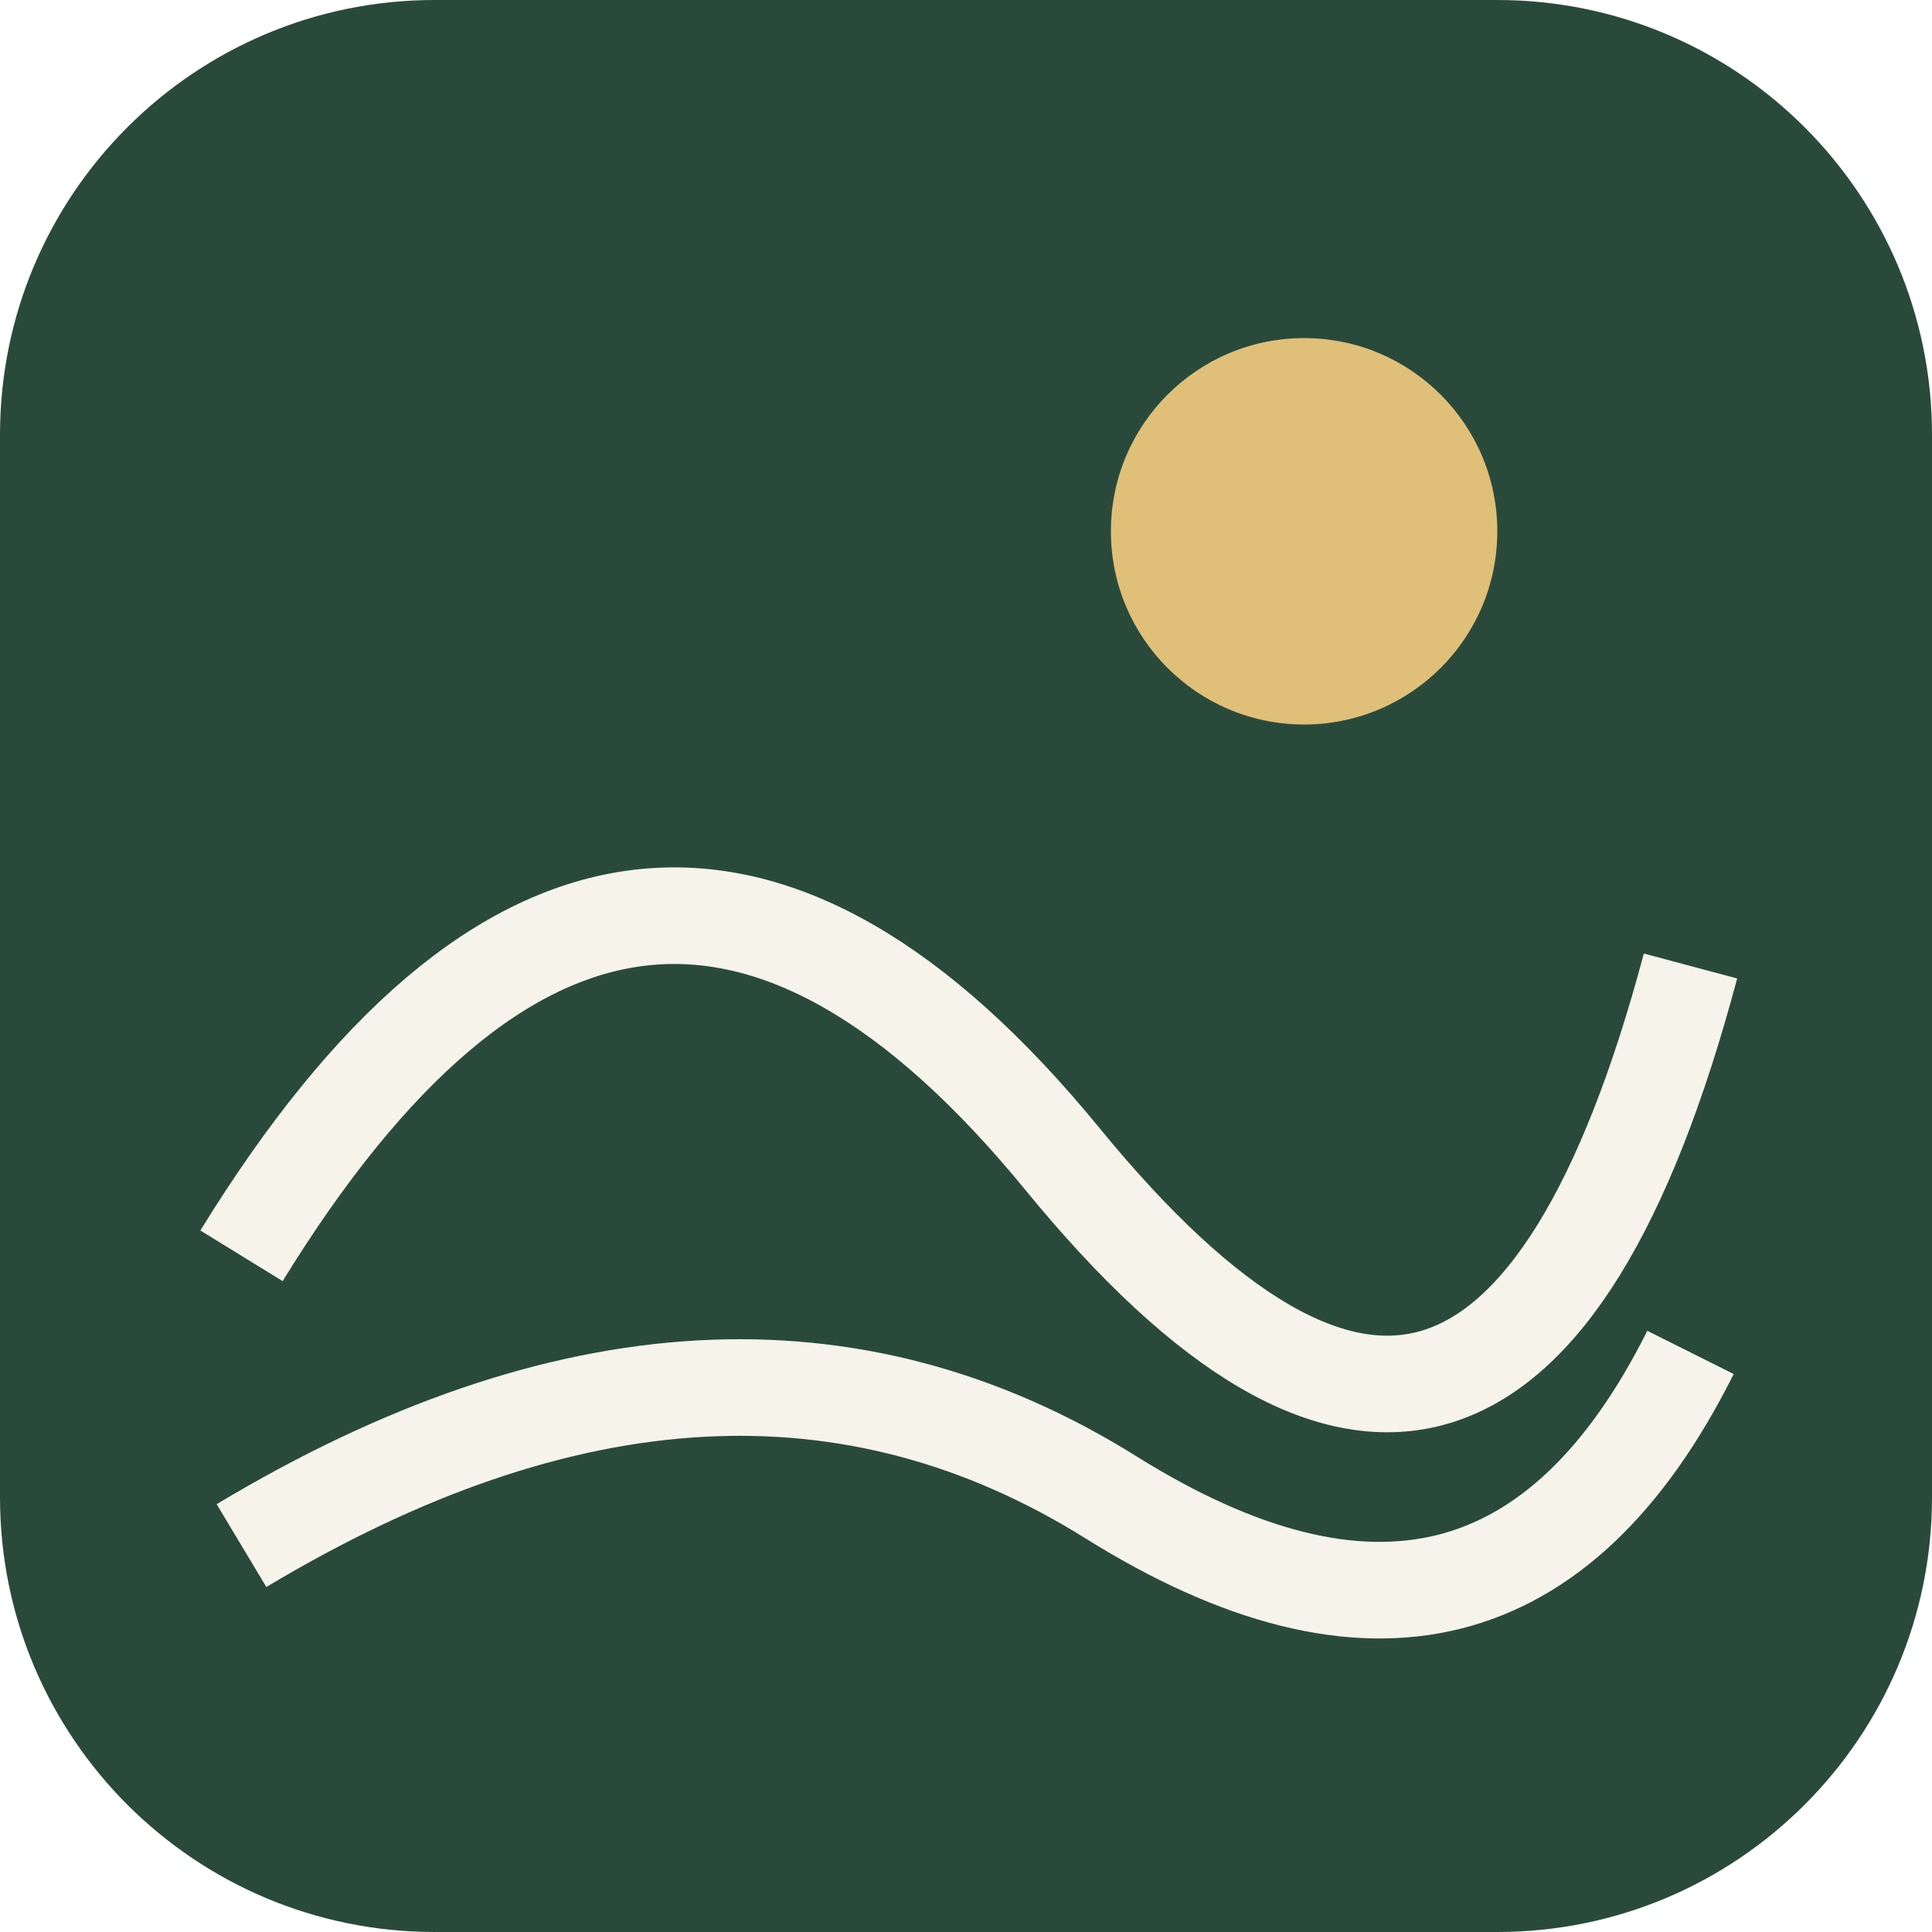
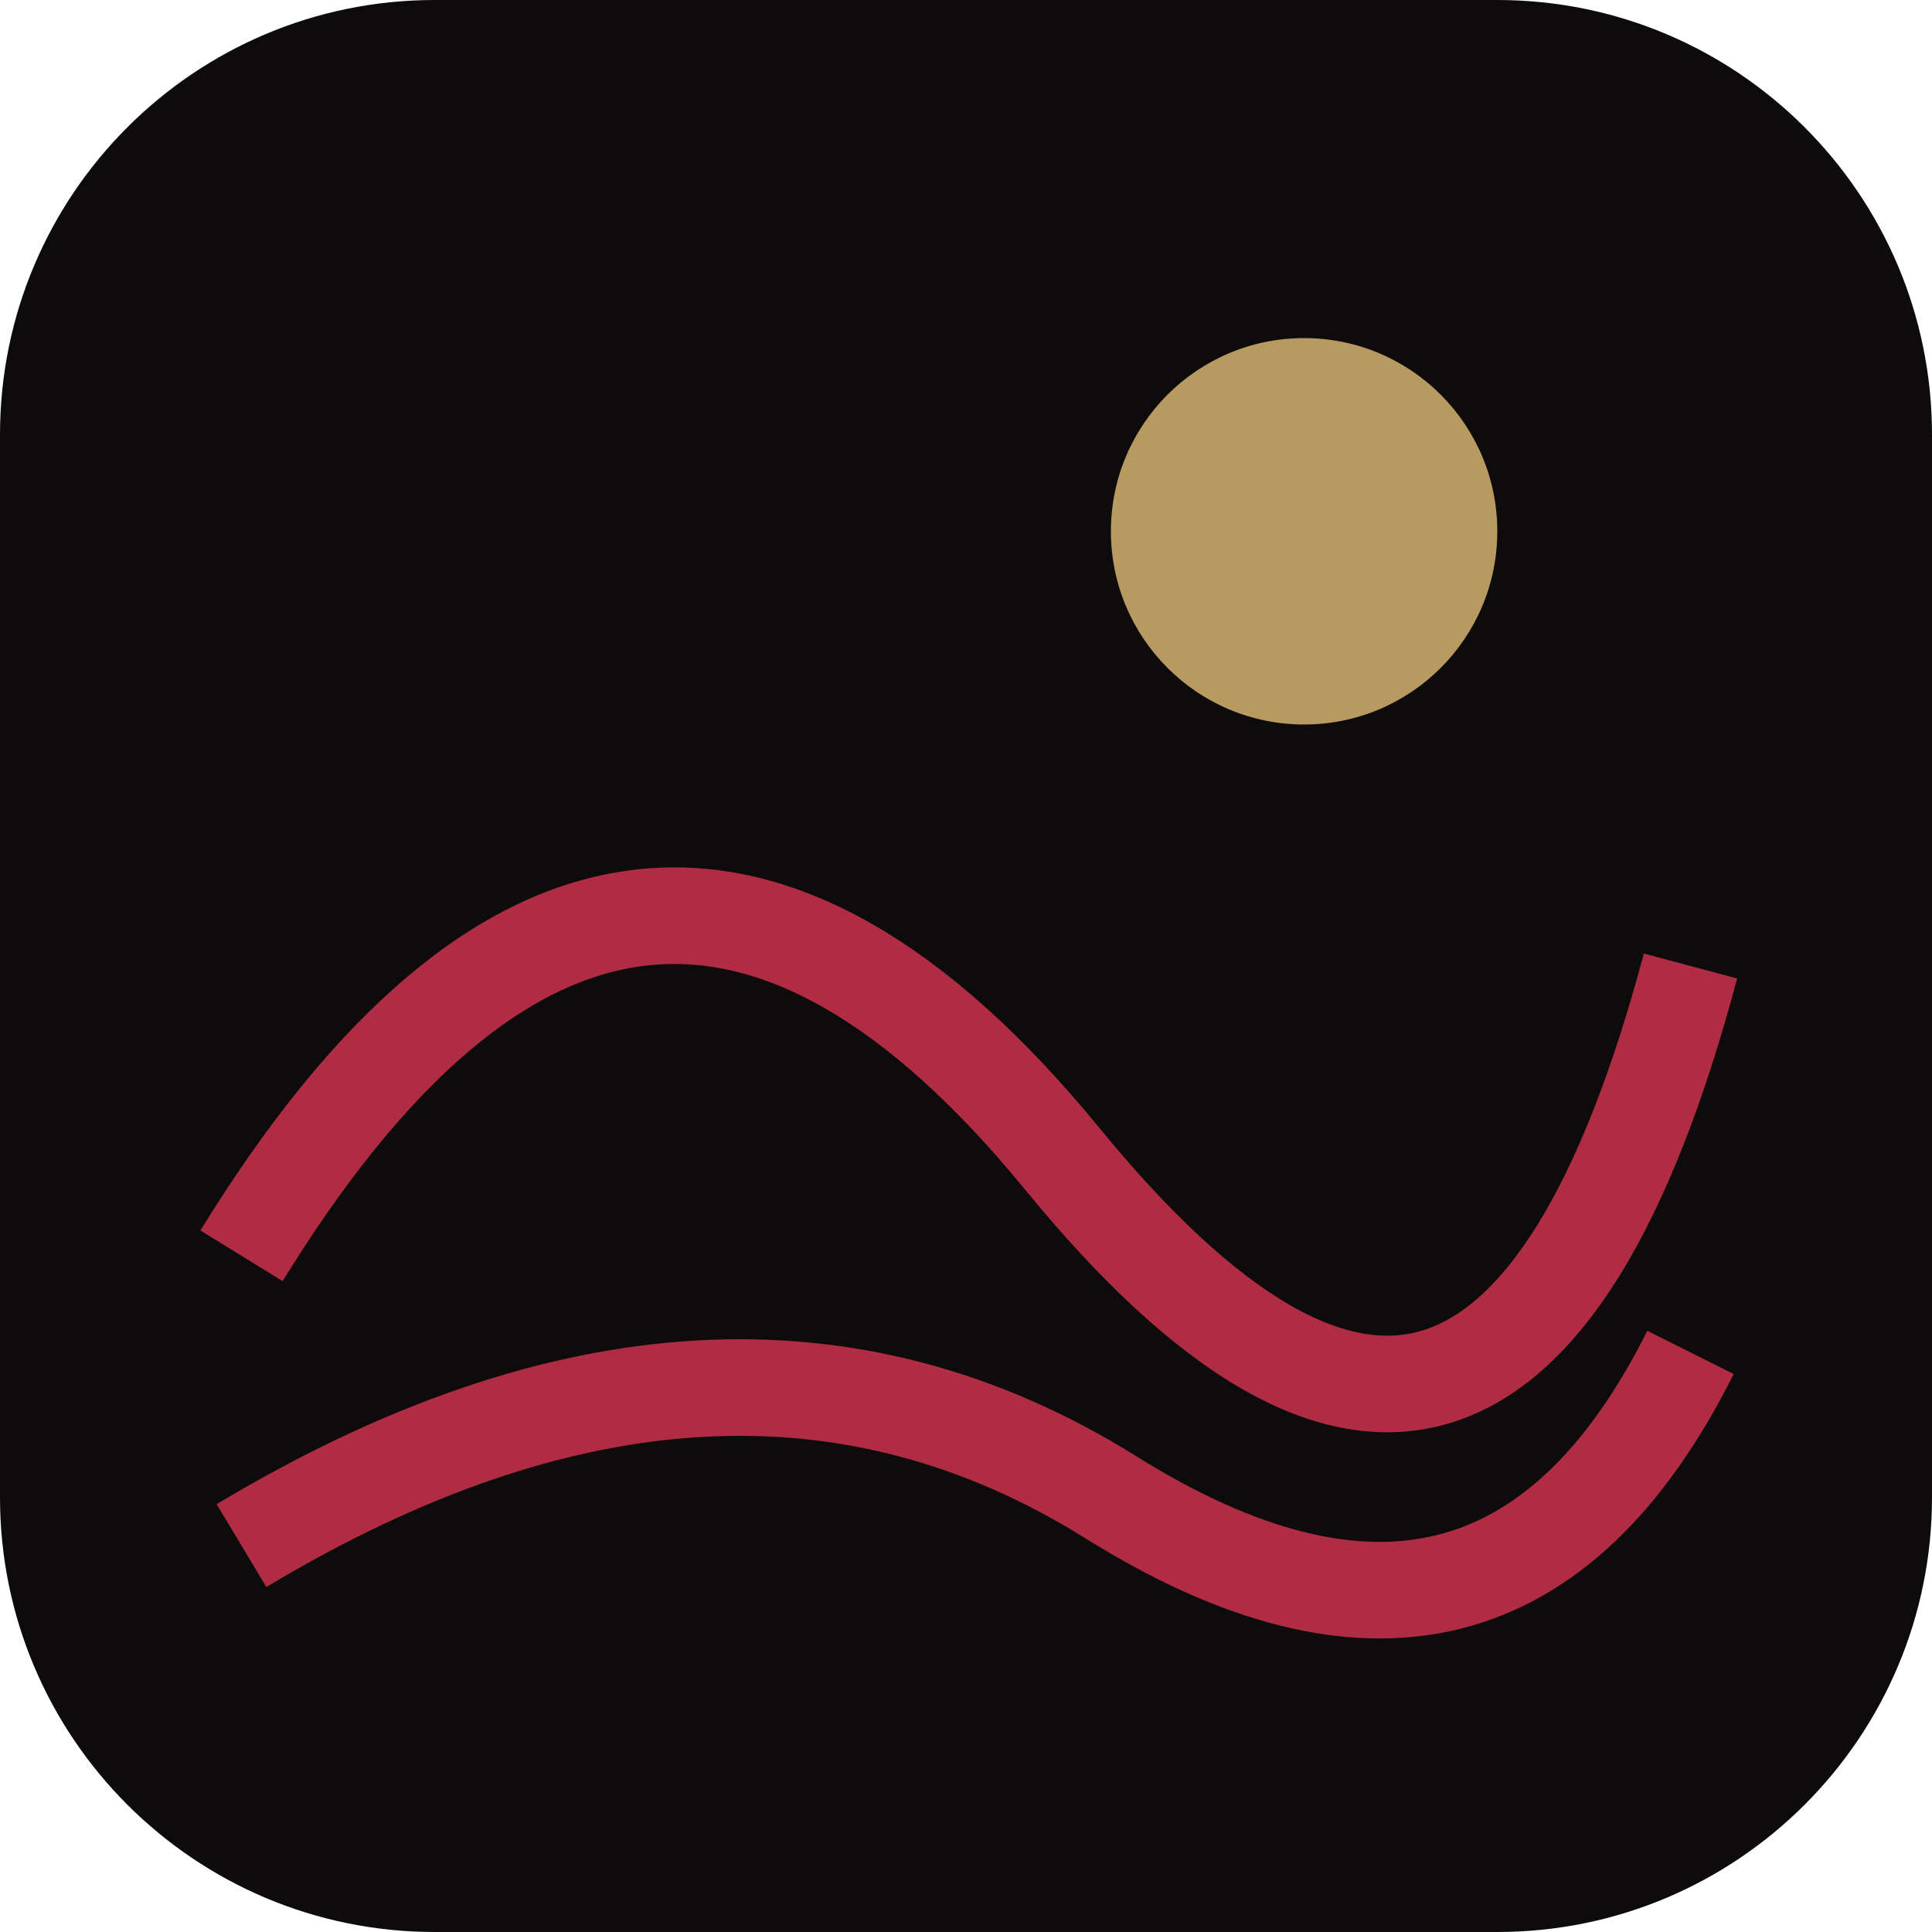
<svg xmlns="http://www.w3.org/2000/svg" viewBox="0 0 40 40">
-   <rect width="40" height="40" rx="9" fill="#294a3b" />
-   <path d="M5 26Q13 13 22 24T35 20M5 32Q15 26 23 31T35 28" fill="none" stroke="#f6f3eb" stroke-width="2" />
-   <circle cx="27" cy="11" r="4" fill="#e0bf79" />
+   <rect width="40" height="40" rx="9" fill="#0d0b0c" />
+   <path d="M5 26Q13 13 22 24T35 20M5 32Q15 26 23 31T35 28" fill="none" stroke="#b02c42" stroke-width="2" />
+   <circle cx="27" cy="11" r="4" fill="#b89a60" />
</svg>
